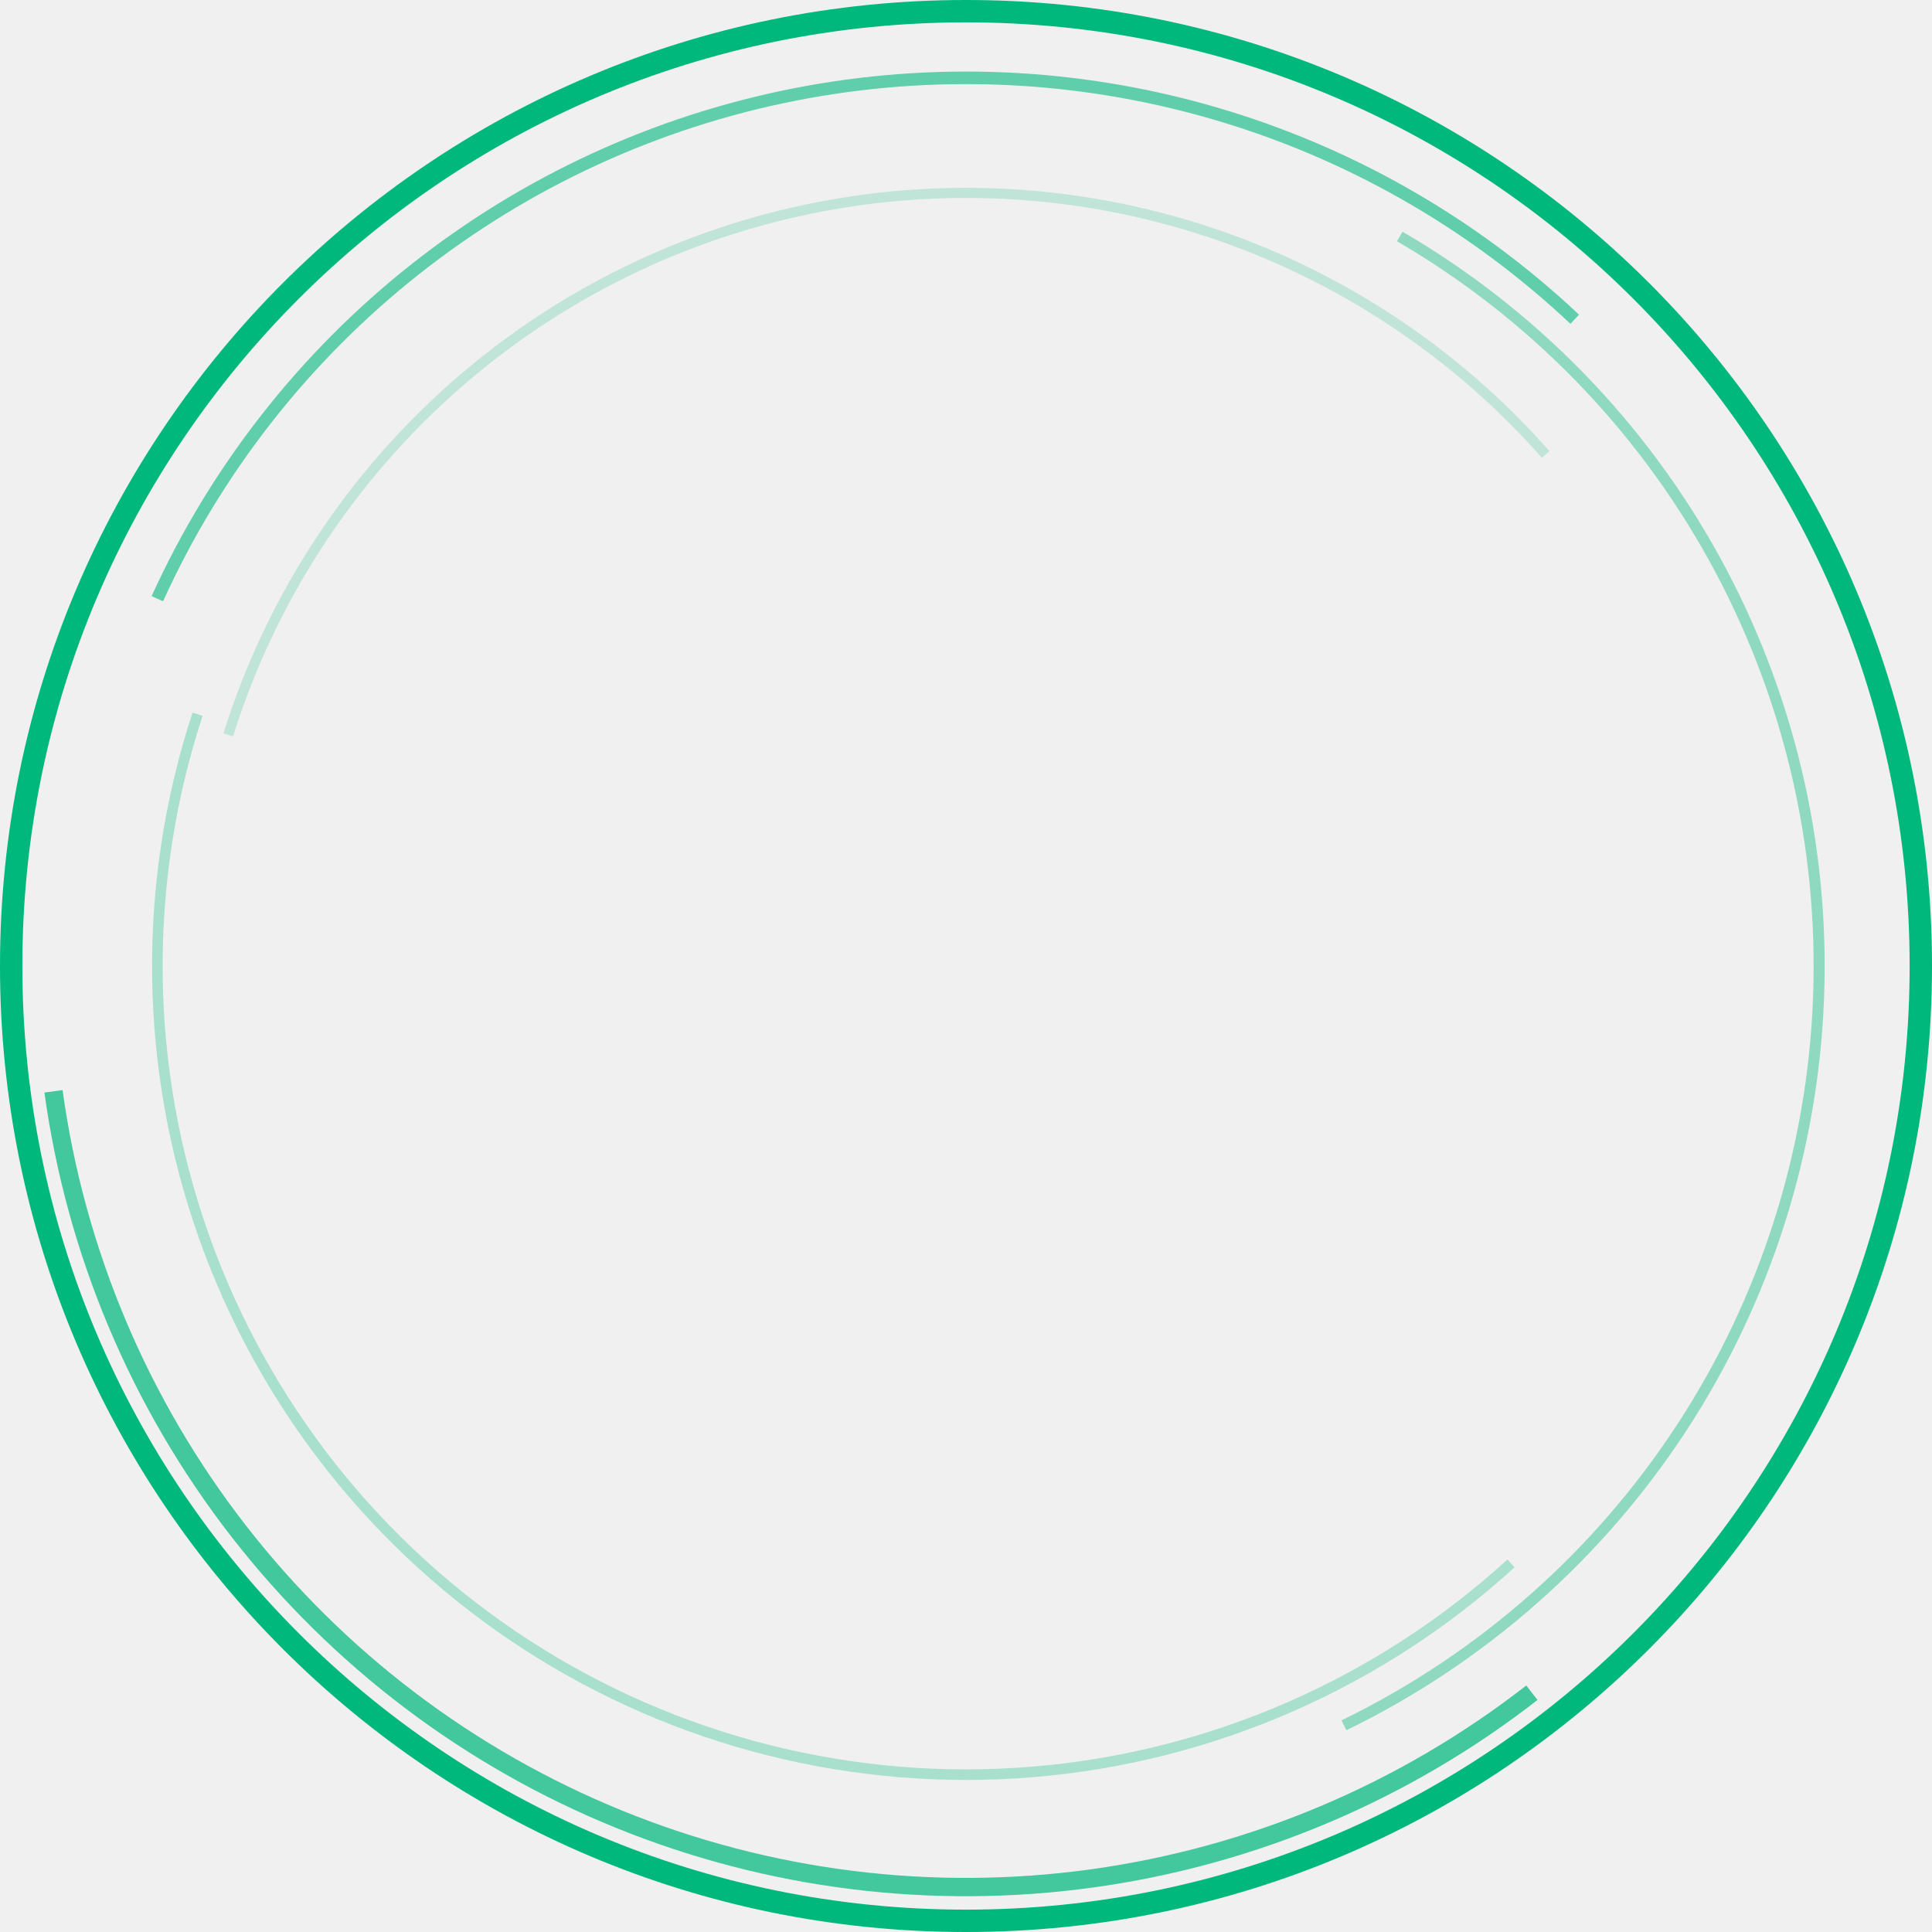
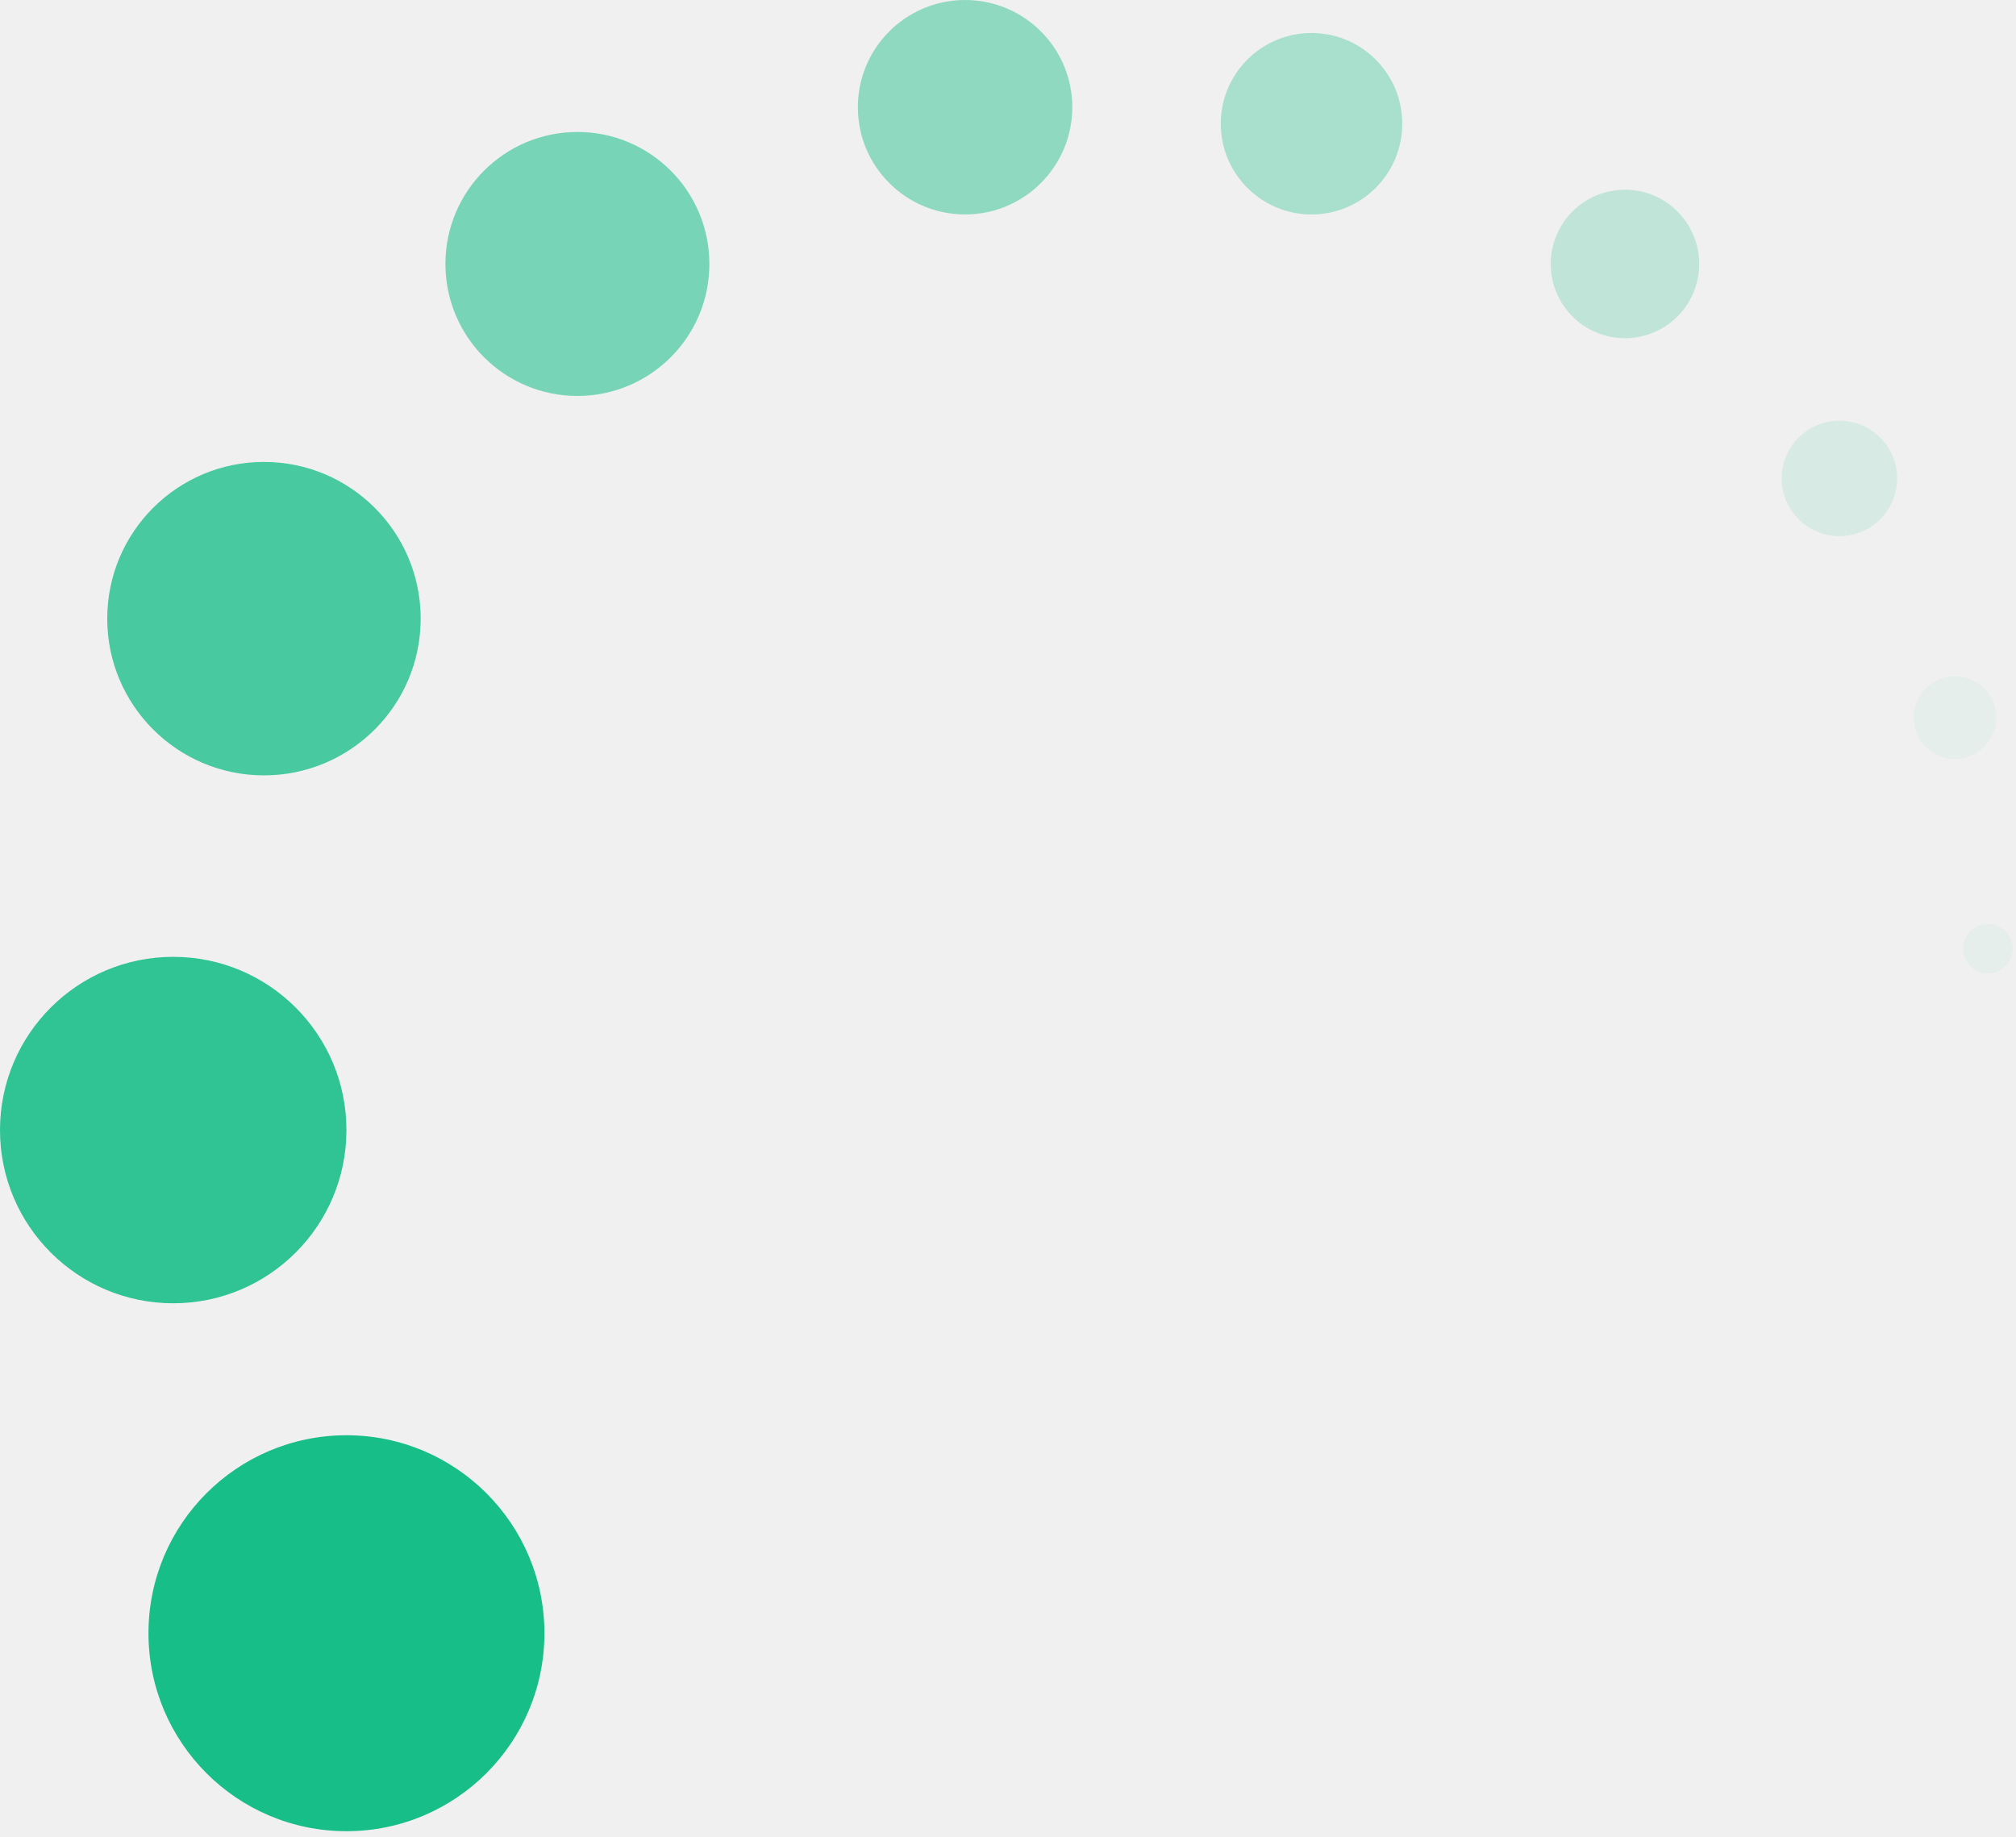
- <svg xmlns="http://www.w3.org/2000/svg" width="252" height="252" viewBox="0 0 252 252" fill="none">
-   <mask id="path-1-inside-1" fill="white">
-     <path d="M200.543 221.734C183.726 234.829 163.756 243.262 142.644 246.186C121.531 249.11 100.021 246.421 80.278 238.389C60.535 230.357 43.257 217.267 30.181 200.435C17.106 183.603 8.695 163.623 5.795 142.508L8.161 142.183C11.004 162.883 19.249 182.469 32.067 198.969C44.886 215.47 61.824 228.303 81.178 236.177C100.532 244.05 121.619 246.686 142.316 243.82C163.013 240.954 182.589 232.686 199.076 219.849L200.543 221.734Z" />
-   </mask>
-   <path d="M200.543 221.734C183.726 234.829 163.756 243.262 142.644 246.186C121.531 249.11 100.021 246.421 80.278 238.389C60.535 230.357 43.257 217.267 30.181 200.435C17.106 183.603 8.695 163.623 5.795 142.508L8.161 142.183C11.004 162.883 19.249 182.469 32.067 198.969C44.886 215.47 61.824 228.303 81.178 236.177C100.532 244.05 121.619 246.686 142.316 243.82C163.013 240.954 182.589 232.686 199.076 219.849L200.543 221.734Z" stroke="#00B87C" stroke-opacity="0.72" stroke-width="5.566" mask="url(#path-1-inside-1)" />
-   <circle cx="126" cy="126" r="124.542" stroke="#00B87C" stroke-width="2.917" />
-   <mask id="path-3-inside-2" fill="white">
-     <path d="M19.776 77.756C27.449 60.861 39.041 46.041 53.59 34.524C68.139 23.007 85.225 15.127 103.43 11.537C121.635 7.948 140.434 8.752 158.266 13.883C176.098 19.015 192.448 28.326 205.96 41.043L204.839 42.235C191.516 29.696 175.395 20.515 157.813 15.456C140.232 10.396 121.697 9.603 103.747 13.142C85.797 16.682 68.951 24.451 54.606 35.807C40.261 47.162 28.831 61.775 21.266 78.433L19.776 77.756Z" />
-   </mask>
-   <path d="M19.776 77.756C27.449 60.861 39.041 46.041 53.59 34.524C68.139 23.007 85.225 15.127 103.43 11.537C121.635 7.948 140.434 8.752 158.266 13.883C176.098 19.015 192.448 28.326 205.96 41.043L204.839 42.235C191.516 29.696 175.395 20.515 157.813 15.456C140.232 10.396 121.697 9.603 103.747 13.142C85.797 16.682 68.951 24.451 54.606 35.807C40.261 47.162 28.831 61.775 21.266 78.433L19.776 77.756Z" stroke="#00B87C" stroke-opacity="0.6" stroke-width="4.531" mask="url(#path-3-inside-2)" />
-   <mask id="path-4-inside-3" fill="white">
-     <path d="M182.941 30.224C200.302 40.334 214.589 54.972 224.273 72.574C233.957 90.176 238.675 110.079 237.922 130.155C237.169 150.231 230.973 169.724 219.998 186.551C209.022 203.378 193.679 216.905 175.61 225.686L174.981 224.392C192.816 215.725 207.959 202.374 218.793 185.765C229.626 169.157 235.741 149.916 236.484 130.101C237.227 110.286 232.571 90.641 223.012 73.268C213.454 55.894 199.353 41.446 182.217 31.467L182.941 30.224Z" />
-   </mask>
-   <path d="M182.941 30.224C200.302 40.334 214.589 54.972 224.273 72.574C233.957 90.176 238.675 110.079 237.922 130.155C237.169 150.231 230.973 169.724 219.998 186.551C209.022 203.378 193.679 216.905 175.61 225.686L174.981 224.392C192.816 215.725 207.959 202.374 218.793 185.765C229.626 169.157 235.741 149.916 236.484 130.101C237.227 110.286 232.571 90.641 223.012 73.268C213.454 55.894 199.353 41.446 182.217 31.467L182.941 30.224Z" stroke="#00B87C" stroke-opacity="0.4" stroke-width="2.285" mask="url(#path-4-inside-3)" />
-   <mask id="path-5-inside-4" fill="white">
-     <path d="M197.556 204.43C180.23 220.237 158.158 229.863 134.785 231.803C111.412 233.744 88.055 227.89 68.36 215.157C48.664 202.423 33.74 183.527 25.916 161.417C18.092 139.308 17.809 115.23 25.112 92.942L26.422 93.372C19.214 115.369 19.493 139.135 27.215 160.957C34.937 182.78 49.668 201.431 69.108 213.999C88.547 226.568 111.602 232.345 134.671 230.43C157.74 228.514 179.526 219.014 196.627 203.412L197.556 204.43Z" />
-   </mask>
-   <path d="M197.556 204.43C180.23 220.237 158.158 229.863 134.785 231.803C111.412 233.744 88.055 227.89 68.36 215.157C48.664 202.423 33.74 183.527 25.916 161.417C18.092 139.308 17.809 115.23 25.112 92.942L26.422 93.372C19.214 115.369 19.493 139.135 27.215 160.957C34.937 182.78 49.668 201.431 69.108 213.999C88.547 226.568 111.602 232.345 134.671 230.43C157.74 228.514 179.526 219.014 196.627 203.412L197.556 204.43Z" stroke="#00B87C" stroke-opacity="0.3" stroke-width="2.189" mask="url(#path-5-inside-4)" />
-   <mask id="path-6-inside-5" fill="white">
-     <path d="M29.141 95.655C34.521 78.484 44.369 63.051 57.676 50.939C70.983 38.826 87.271 30.469 104.872 26.723C122.472 22.978 140.751 23.979 157.838 29.623C174.924 35.268 190.202 45.353 202.108 58.846L201.12 59.718C189.369 46.4 174.289 36.446 157.424 30.874C140.56 25.303 122.518 24.315 105.146 28.012C87.774 31.709 71.697 39.958 58.563 51.913C45.428 63.868 35.708 79.101 30.398 96.049L29.141 95.655Z" />
-   </mask>
-   <path d="M29.141 95.655C34.521 78.484 44.369 63.051 57.676 50.939C70.983 38.826 87.271 30.469 104.872 26.723C122.472 22.978 140.751 23.979 157.838 29.623C174.924 35.268 190.202 45.353 202.108 58.846L201.12 59.718C189.369 46.4 174.289 36.446 157.424 30.874C140.56 25.303 122.518 24.315 105.146 28.012C87.774 31.709 71.697 39.958 58.563 51.913C45.428 63.868 35.708 79.101 30.398 96.049L29.141 95.655Z" stroke="#00B87C" stroke-opacity="0.2" stroke-width="2.093" mask="url(#path-6-inside-5)" />
+ <svg xmlns="http://www.w3.org/2000/svg" width="202" height="184" viewBox="0 0 202 184" fill="none">
+   <circle cx="96.7" cy="10.744" r="10.744" fill="#00B87C" fill-opacity="0.4" />
+   <circle cx="57.855" cy="26.448" r="13.224" fill="#00B87C" fill-opacity="0.5" />
+   <circle cx="26.448" cy="61.987" r="15.703" fill="#00B87C" fill-opacity="0.7" />
+   <circle cx="17.356" cy="113.229" r="17.356" fill="#00B87C" fill-opacity="0.8" />
+   <circle cx="34.713" cy="163.645" r="19.836" fill="#00B87C" fill-opacity="0.9" />
+   <circle cx="131.412" cy="12.397" r="9.091" fill="#00B87C" fill-opacity="0.3" />
+   <circle cx="162.819" cy="26.448" r="7.438" fill="#00B87C" fill-opacity="0.2" />
+   <circle cx="184.308" cy="47.937" r="5.785" fill="#00B87C" fill-opacity="0.1" />
+   <circle cx="195.879" cy="71.905" r="4.132" fill="#00B87C" fill-opacity="0.05" />
+   <circle cx="199.185" cy="95.047" r="2.479" fill="#00B87C" fill-opacity="0.05" />
</svg>
